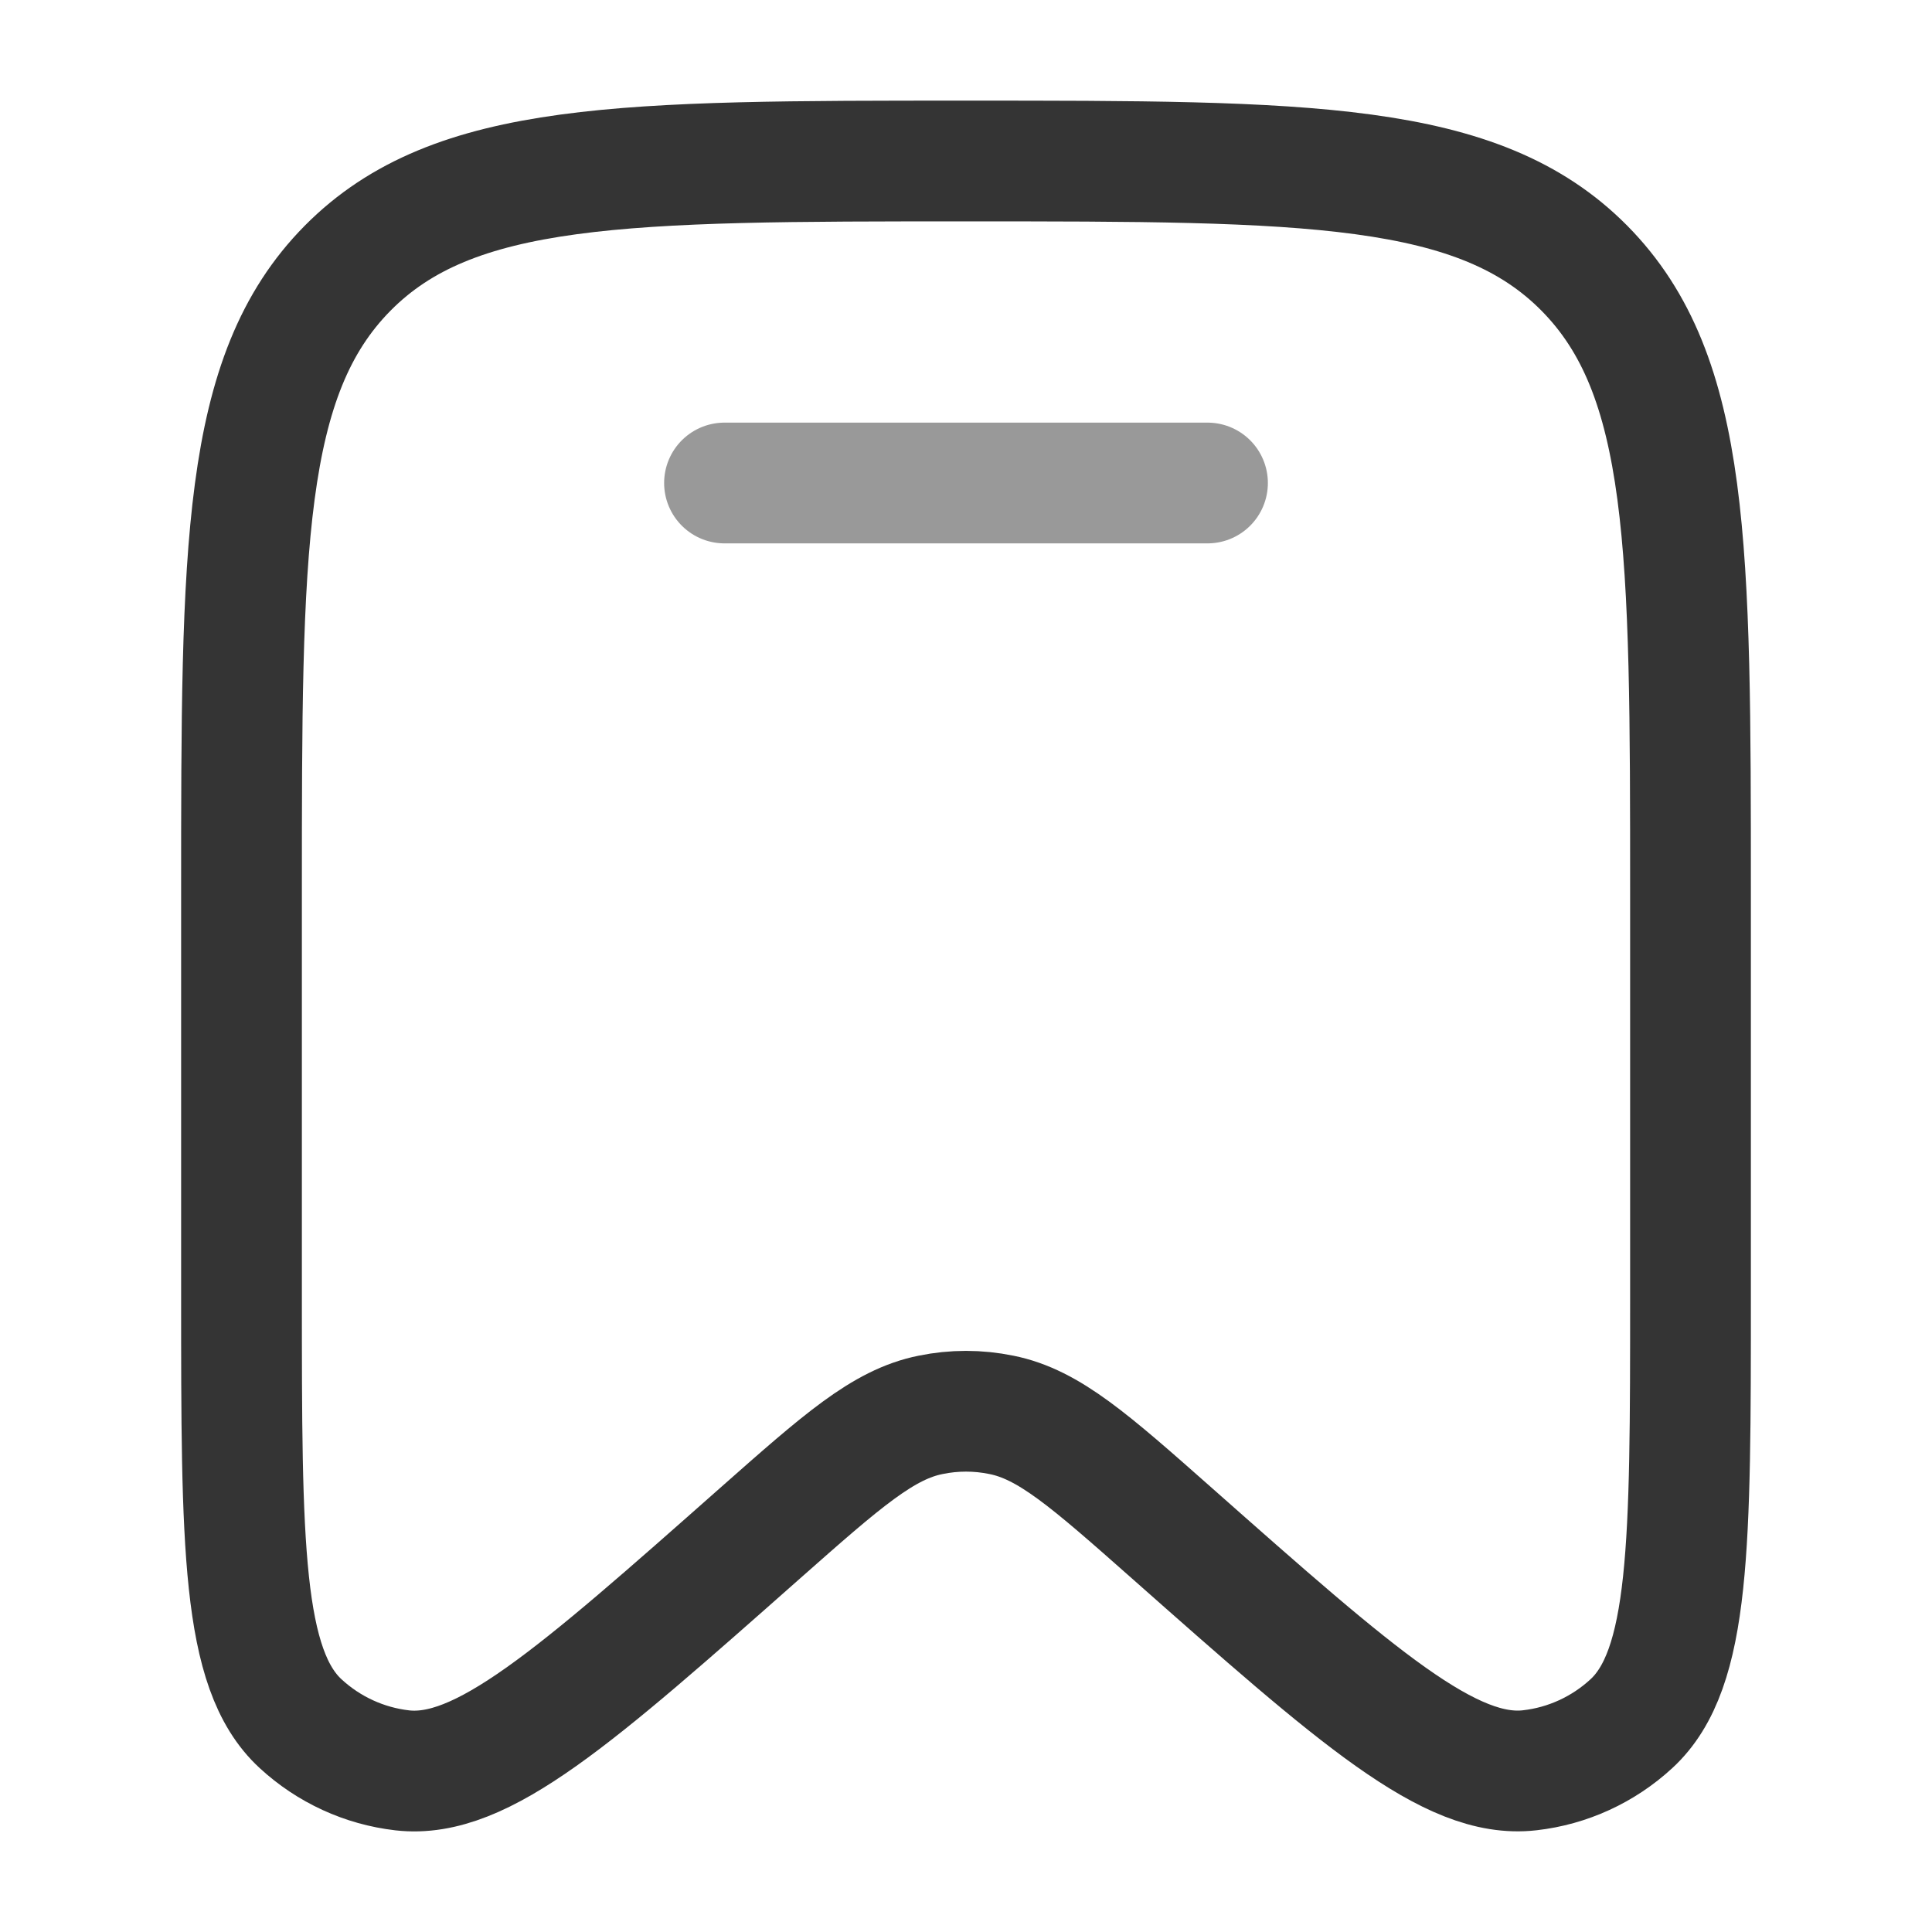
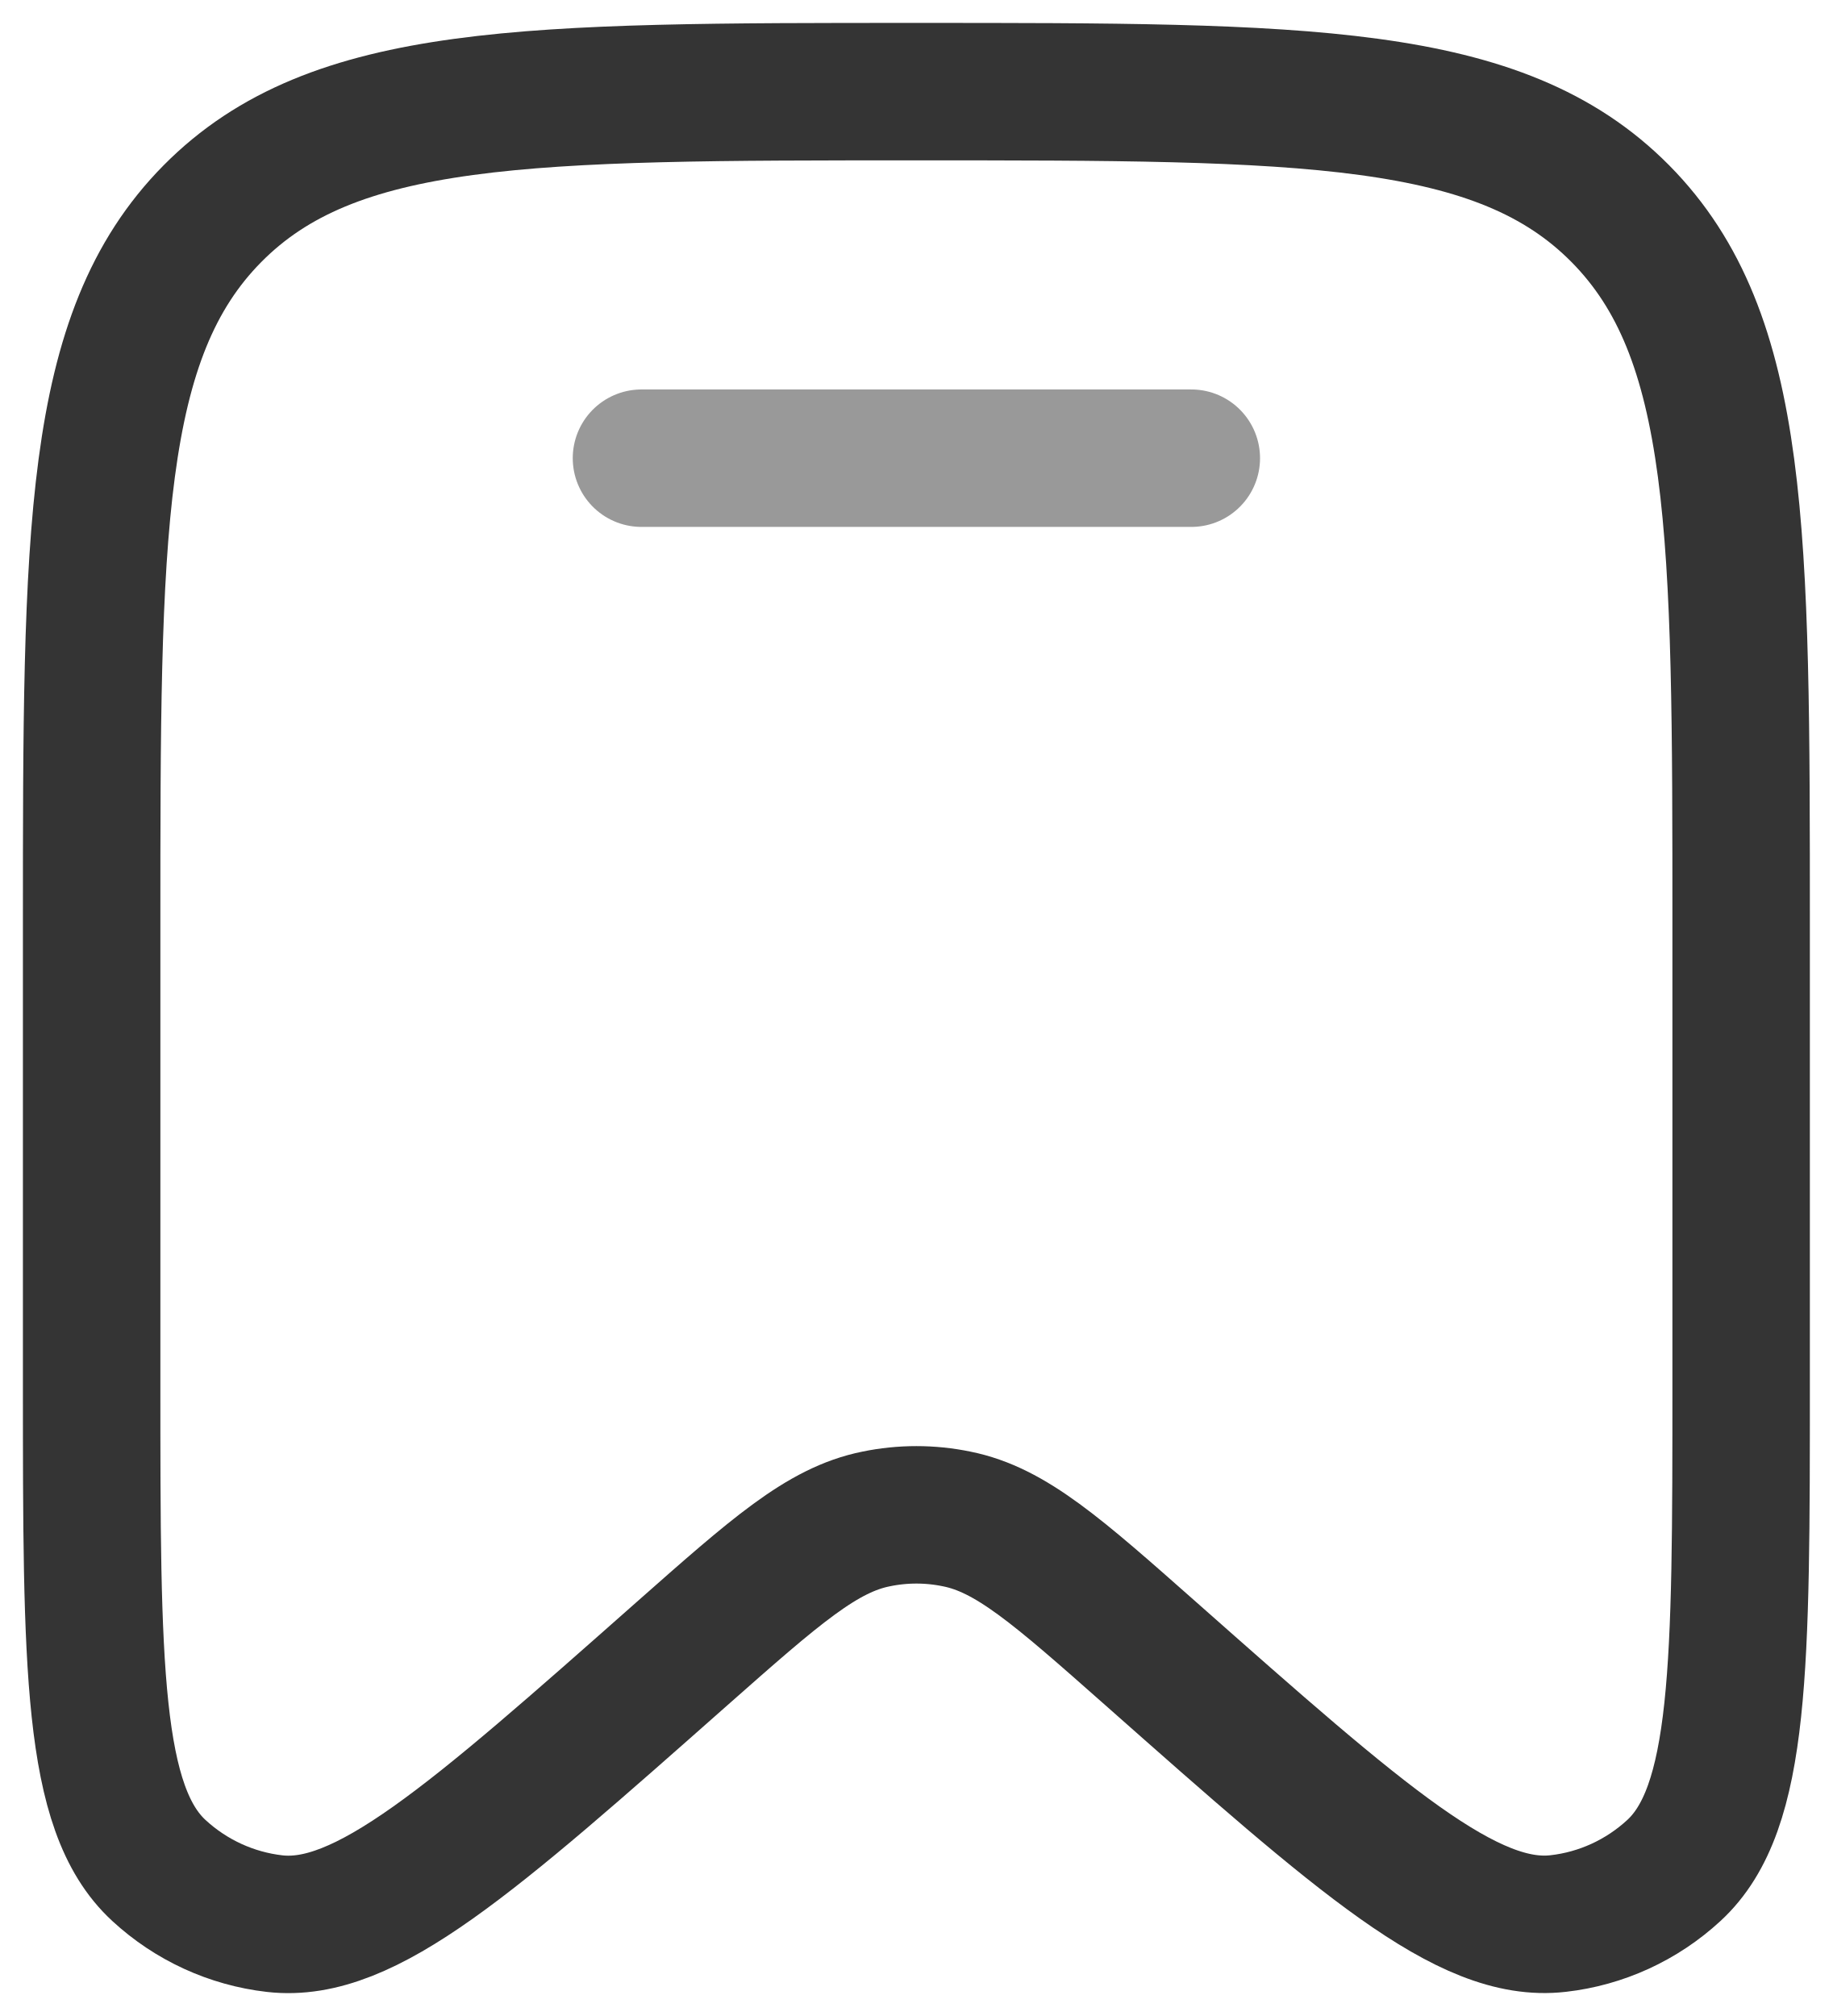
- <svg xmlns="http://www.w3.org/2000/svg" width="24" height="24" viewBox="0 0 24 24" fill="none">
-   <path d="M21 16.09V11.098C21 6.808 21 4.665 19.682 3.332C18.364 2 16.242 2 12 2C7.757 2 5.636 2 4.318 3.332C3 4.665 3 6.81 3 11.098V16.091C3 19.187 3 20.736 3.734 21.412C4.084 21.735 4.526 21.938 4.997 21.992C5.984 22.105 7.137 21.085 9.442 19.046C10.462 18.145 10.971 17.694 11.56 17.576C11.85 17.516 12.15 17.516 12.44 17.576C13.03 17.694 13.539 18.145 14.558 19.046C16.863 21.085 18.016 22.105 19.003 21.991C19.473 21.938 19.916 21.735 20.266 21.412C21 20.736 21 19.187 21 16.09Z" stroke="#343434" stroke-width="1.5" />
-   <path opacity="0.5" d="M15 6H9" stroke="#343434" stroke-width="1.5" stroke-linecap="round" />
+ <svg xmlns="http://www.w3.org/2000/svg" width="20" height="22" viewBox="0 0 20 22" fill="none">
+   <path d="M19 15.09V10.098C19 5.808 19 3.665 17.682 2.332C16.364 1 14.242 1 10 1C5.757 1 3.636 1 2.318 2.332C1 3.665 1 5.81 1 10.098V15.091C1 18.187 1 19.736 1.734 20.412C2.084 20.735 2.526 20.938 2.997 20.992C3.984 21.105 5.137 20.085 7.442 18.046C8.462 17.145 8.971 16.694 9.56 16.576C9.85 16.516 10.15 16.516 10.44 16.576C11.03 16.694 11.539 17.145 12.558 18.046C14.863 20.085 16.016 21.105 17.003 20.991C17.473 20.938 17.916 20.735 18.266 20.412C19 19.736 19 18.187 19 15.09Z" stroke="#343434" stroke-width="1.5" />
+   <path opacity="0.5" d="M13 5H7" stroke="#343434" stroke-width="1.5" stroke-linecap="round" />
</svg>
